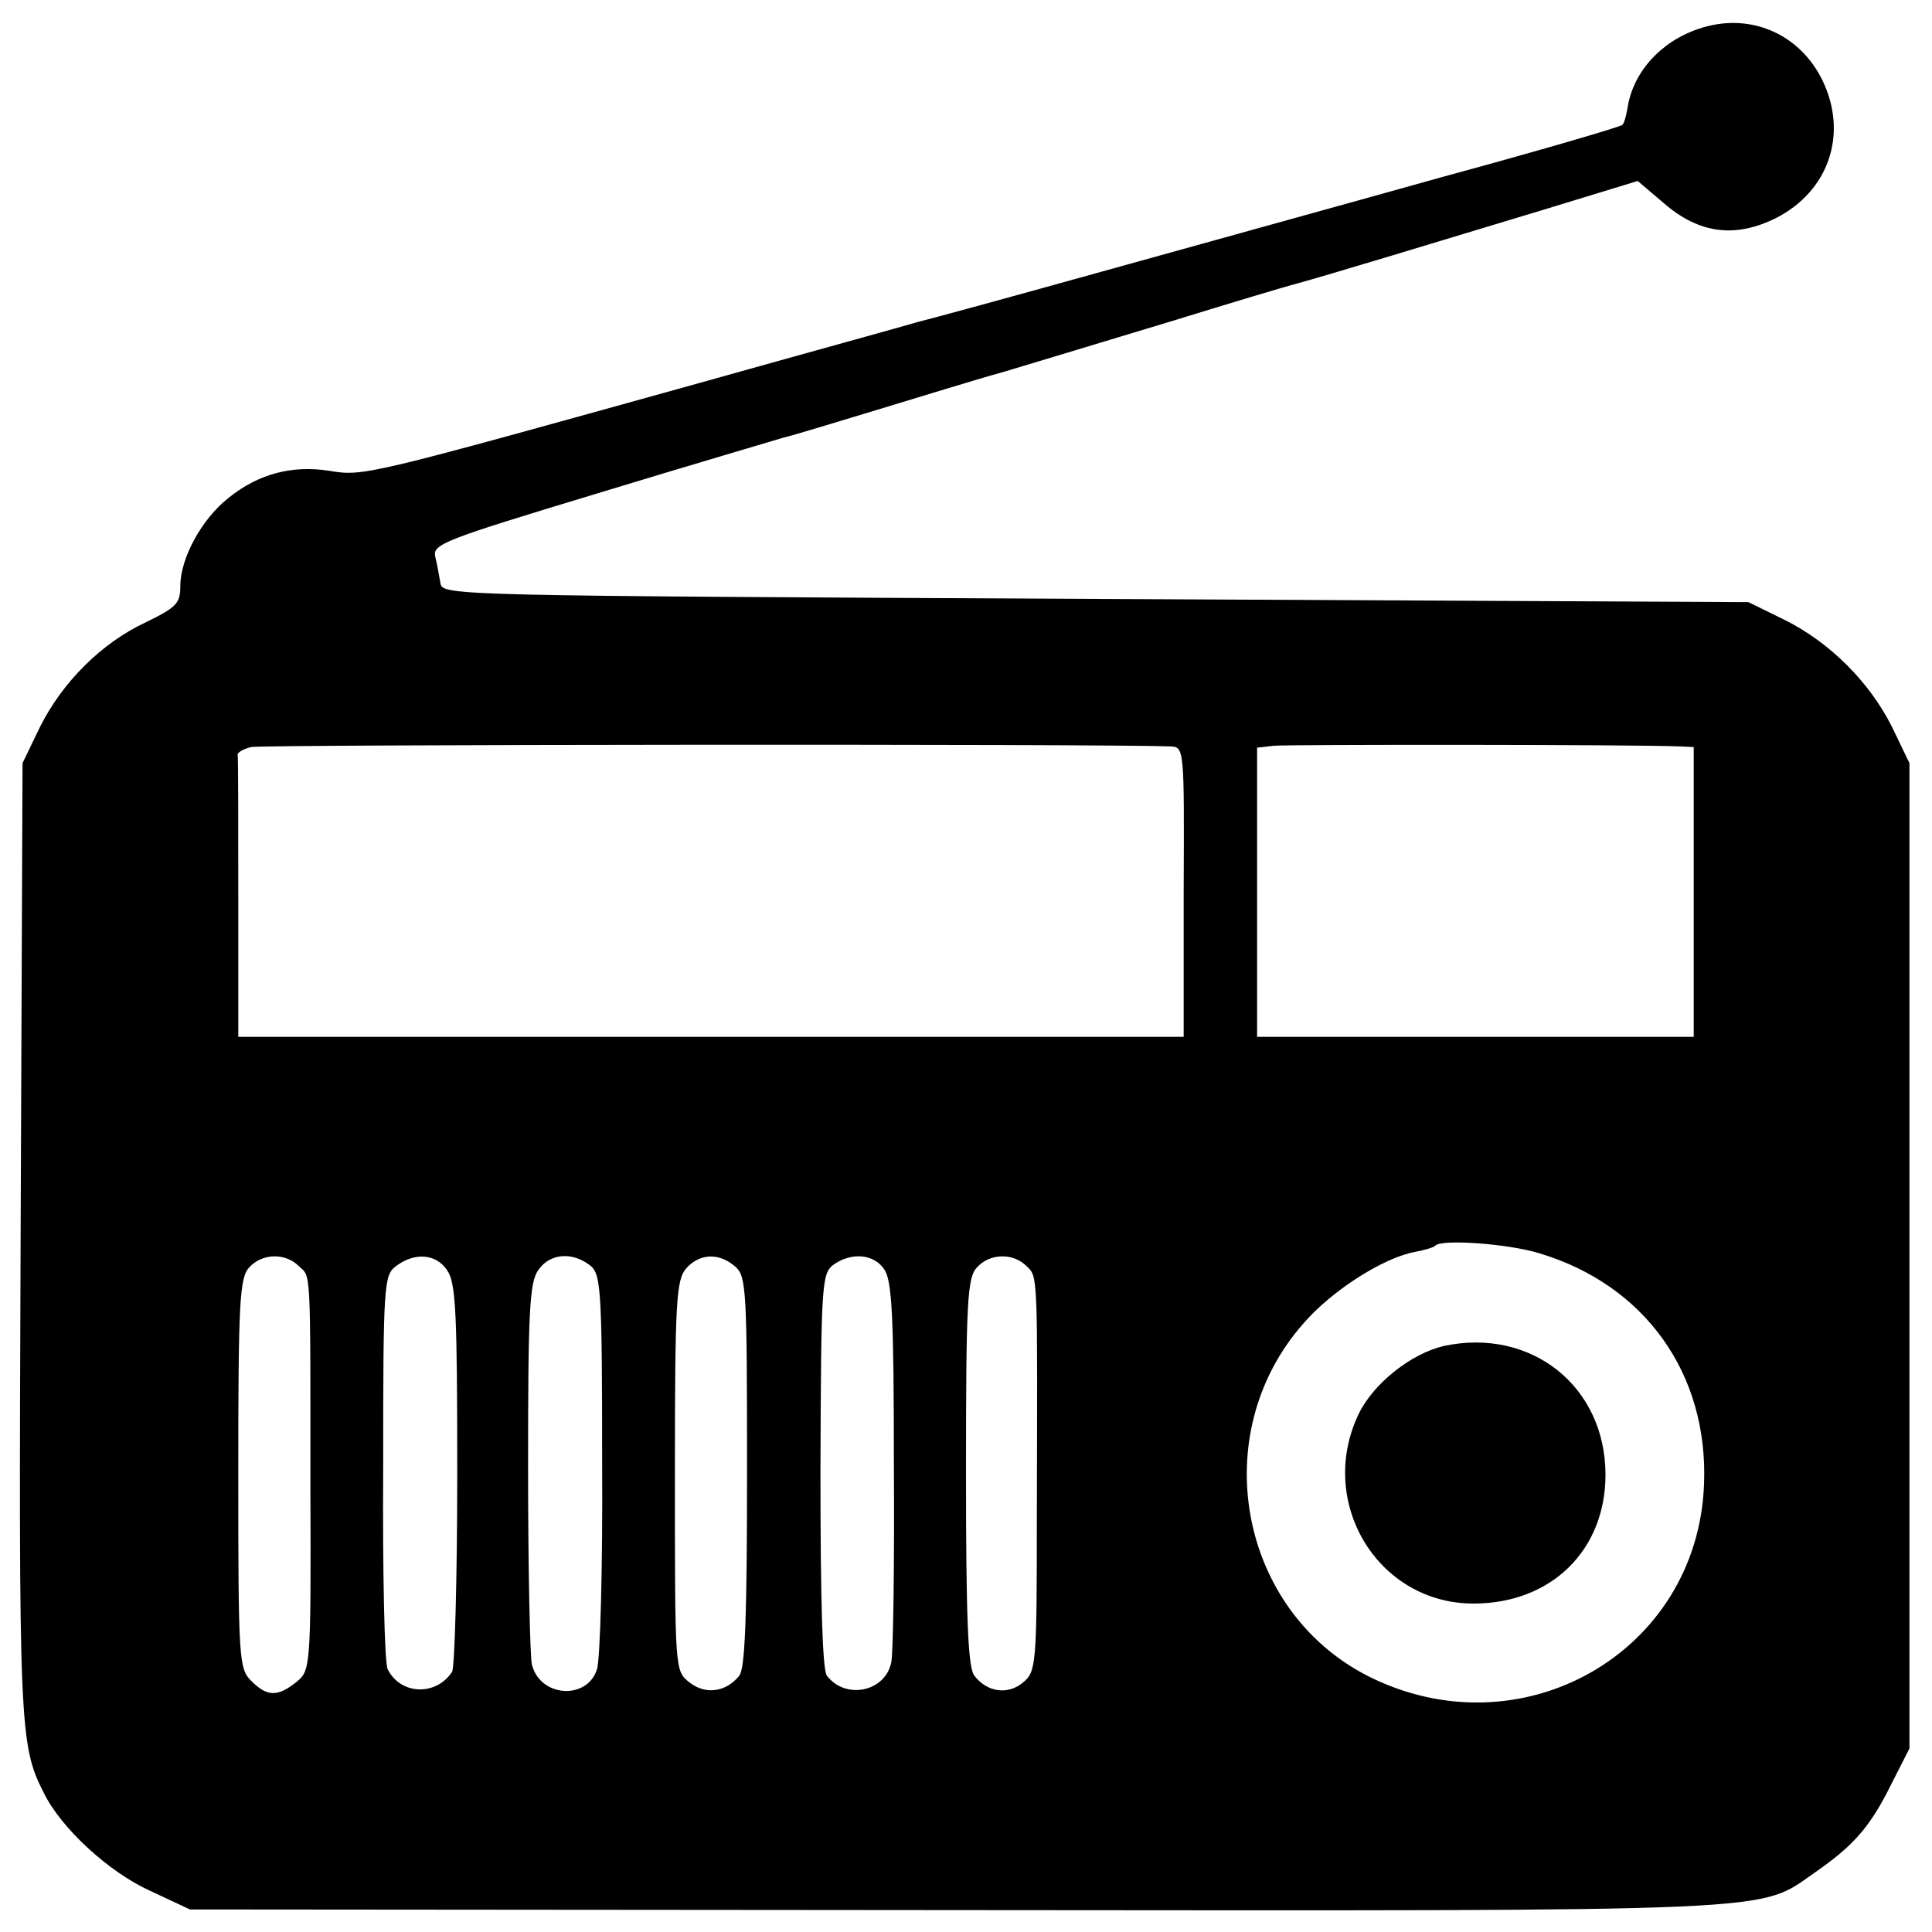
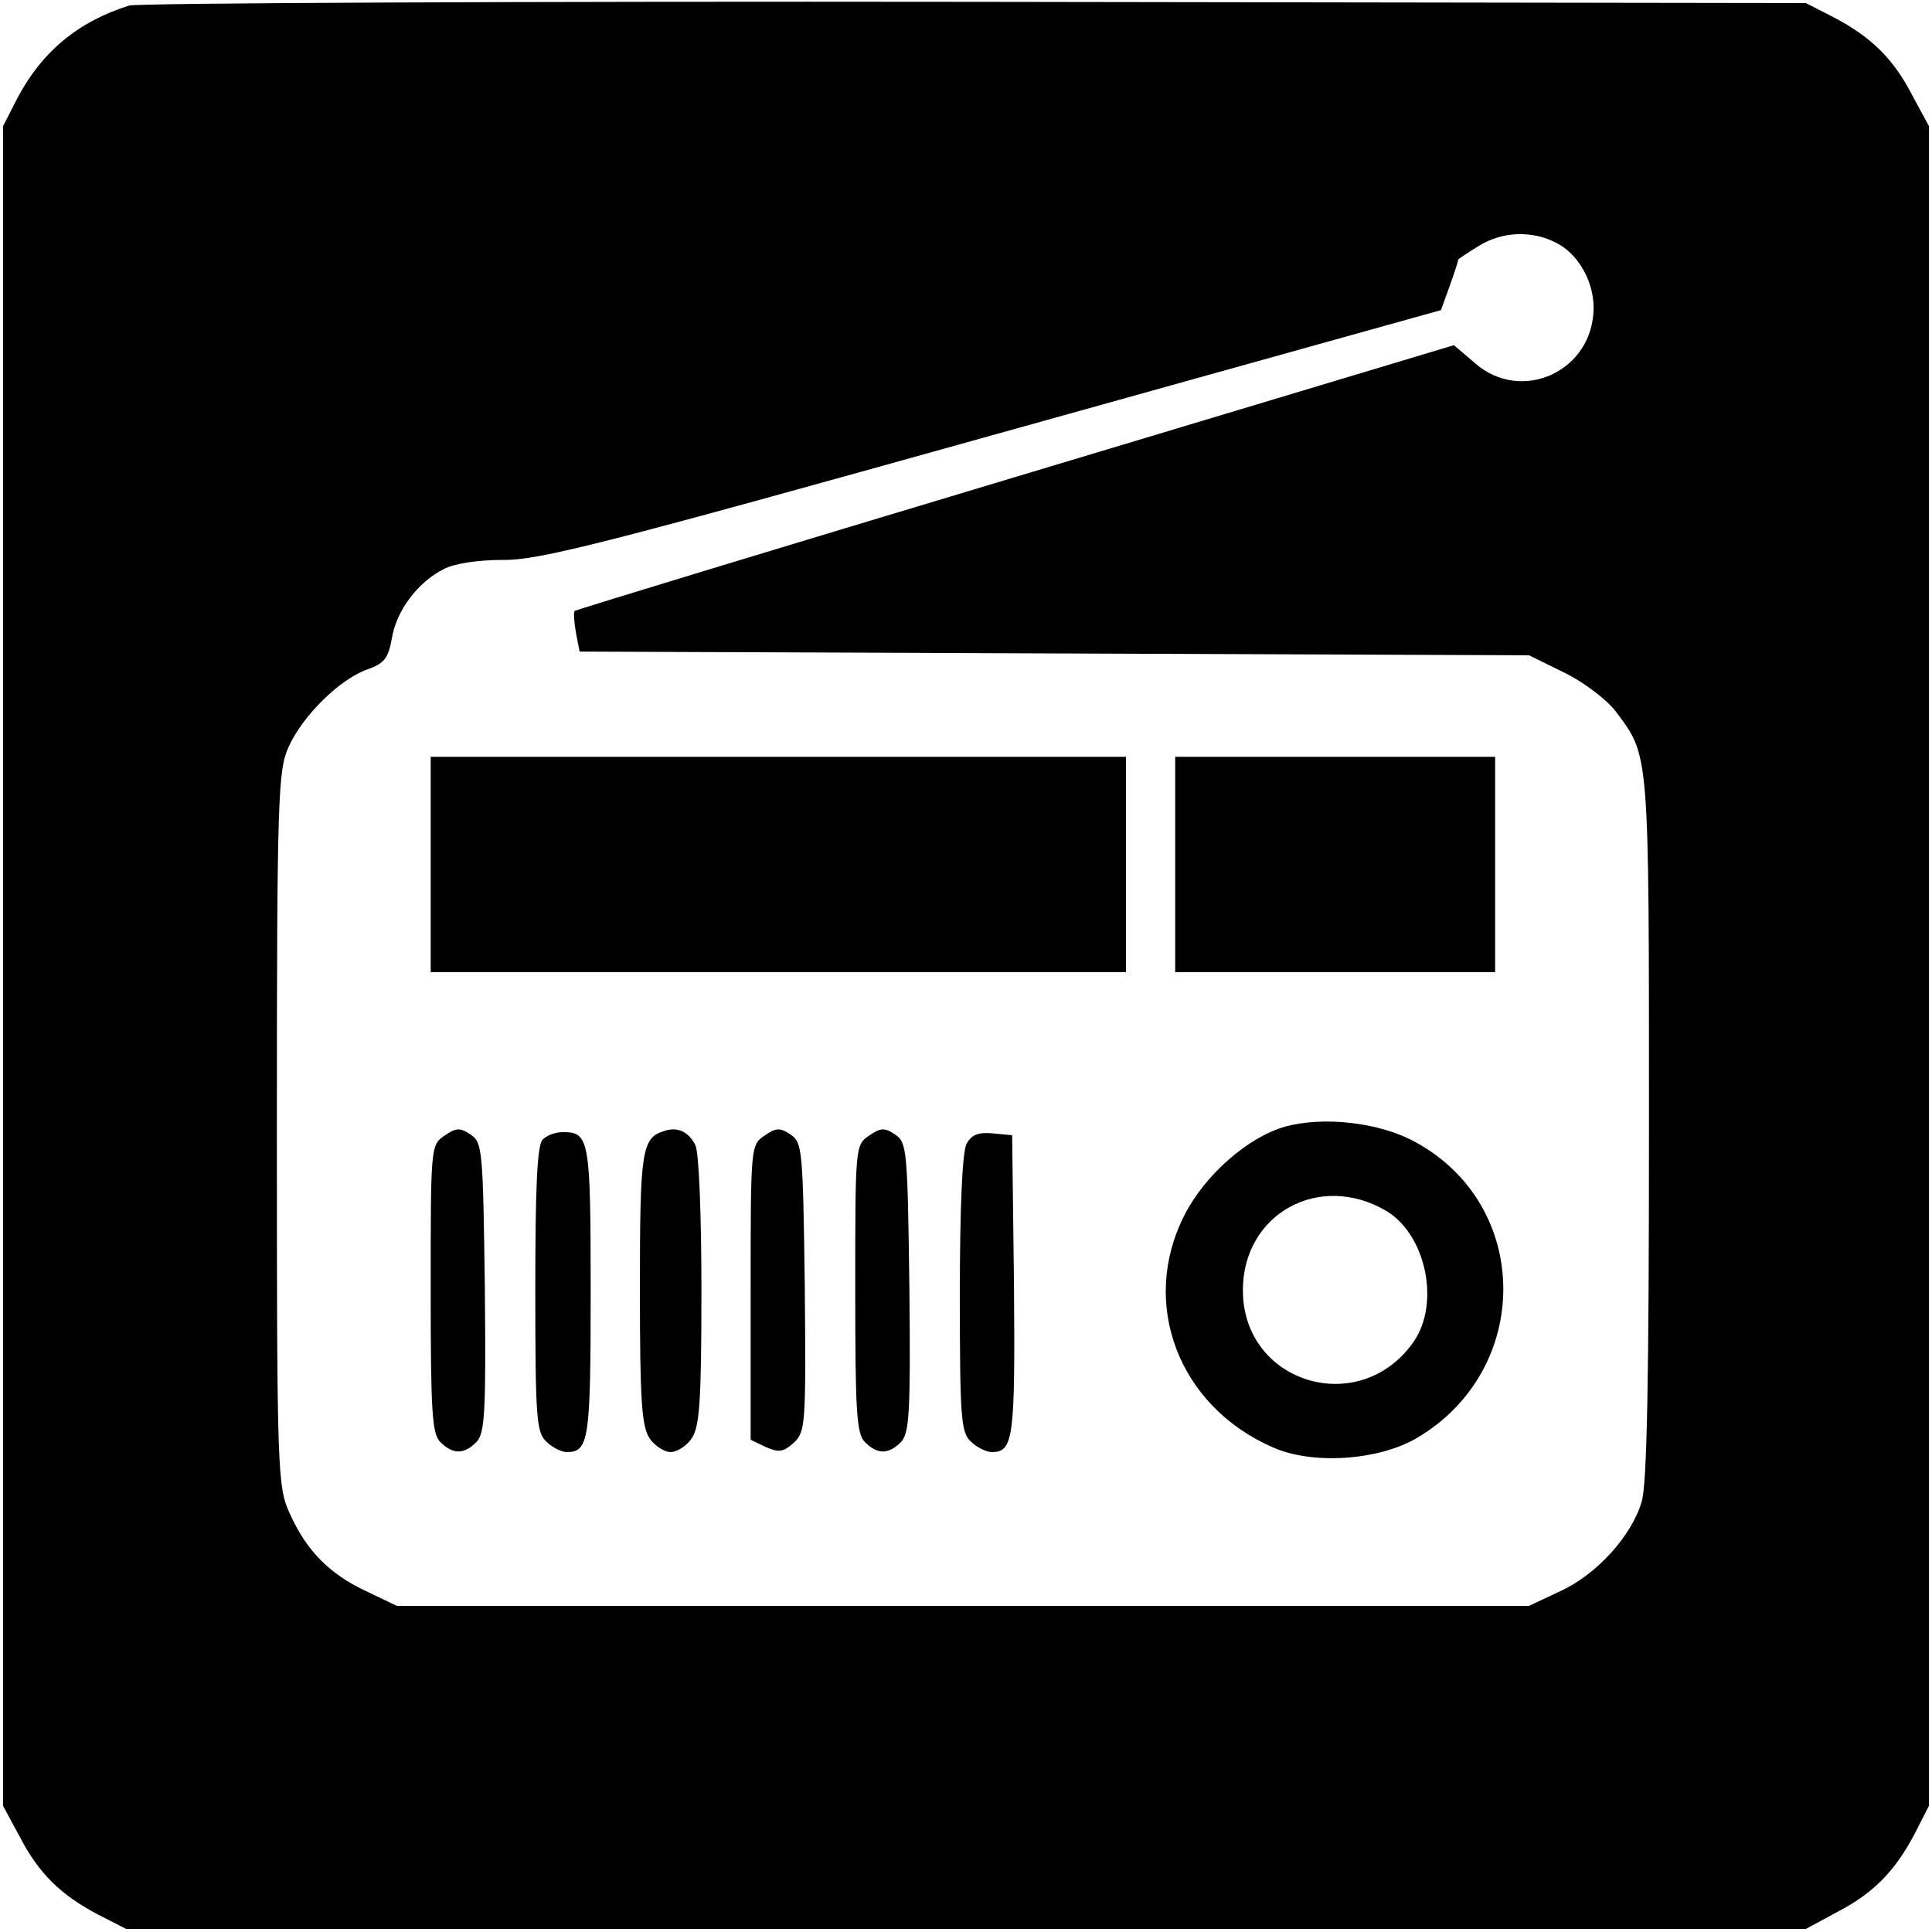
- <svg xmlns="http://www.w3.org/2000/svg" version="1.0" width="300pt" height="300pt" viewBox="0 0 300 300" preserveAspectRatio="xMidYMid meet">
-   <g transform="translate(0,300) scale(0.1,-0.1)" fill="#000000" stroke="none">
-     <path d="M2637 2955 c-59 -20 -102 -68 -110 -124 -2 -11 -5 -23 -8 -25 -3 -3 -129 -40 -280 -81 -150 -42 -389 -108 -529 -147 -140 -39 -268 -74 -285 -78 -16 -5 -169 -47 -340 -95 -518 -144 -520 -145 -574 -136 -58 9 -110 -5 -156 -42 -42 -33 -75 -94 -75 -137 0 -27 -6 -33 -53 -56 -69 -32 -130 -93 -165 -163 l-27 -56 -3 -740 c-3 -758 -2 -784 36 -859 27 -55 101 -123 165 -152 l62 -29 1190 -1 c1305 -1 1243 -4 1334 59 59 41 85 70 118 137 l28 55 0 765 0 765 -27 56 c-35 70 -97 132 -168 167 l-55 27 -1014 5 c-994 5 -1014 5 -1017 24 -2 11 -5 29 -8 41 -5 20 11 26 252 99 141 43 271 81 287 86 17 4 82 24 145 43 63 19 153 47 200 60 47 14 162 49 255 77 94 29 184 56 200 60 44 12 219 65 384 115 l144 44 40 -34 c55 -48 111 -55 174 -24 83 42 113 131 73 214 -36 74 -115 107 -193 80z m-820 -1114 c22 -1 22 -1 21 -226 l0 -225 -734 0 -734 0 0 215 c0 118 0 218 -1 223 0 4 9 9 21 12 16 4 1323 5 1427 1z m791 0 l22 -1 0 -225 0 -225 -339 0 -339 0 0 224 0 225 26 3 c22 2 554 2 630 -1z m-218 -787 c164 -49 263 -187 256 -359 -10 -262 -285 -418 -523 -297 -200 103 -250 376 -99 547 44 51 124 102 173 111 15 3 30 7 32 10 10 10 112 3 161 -12z m-1926 -20 c19 -18 18 5 18 -348 1 -278 0 -280 -22 -298 -29 -23 -45 -23 -70 2 -19 19 -20 33 -20 322 0 266 2 304 17 320 20 22 56 23 77 2z m230 -6 c14 -19 16 -66 16 -318 0 -162 -4 -300 -8 -306 -25 -38 -80 -36 -100 4 -5 9 -8 151 -7 314 0 284 1 298 20 312 29 22 62 19 79 -6z m221 8 c18 -13 20 -30 20 -308 1 -161 -3 -305 -8 -320 -15 -48 -88 -44 -101 7 -3 11 -6 148 -6 305 0 242 2 289 16 308 17 25 51 29 79 8z m227 -3 c17 -15 18 -38 18 -318 0 -226 -3 -305 -12 -317 -21 -26 -53 -30 -78 -10 -22 18 -22 18 -22 321 0 273 2 304 18 322 21 23 51 24 76 2z m231 -4 c12 -17 15 -72 15 -302 1 -155 -1 -294 -4 -308 -9 -46 -71 -59 -100 -21 -7 9 -10 118 -10 319 1 290 2 305 20 319 28 20 63 17 79 -7z m221 5 c18 -17 17 -10 16 -389 0 -232 -1 -241 -22 -258 -23 -19 -55 -15 -75 11 -10 12 -13 91 -13 316 0 265 2 302 17 318 20 22 56 23 77 2z" />
-     <path d="M2242 910 c-51 -12 -109 -58 -132 -105 -66 -137 29 -295 178 -295 121 0 205 83 205 200 0 137 -115 229 -251 200z" />
+ <svg xmlns="http://www.w3.org/2000/svg" version="1.0" width="314pt" height="314pt" viewBox="0 0 314 314" preserveAspectRatio="xMidYMid meet">
+   <g transform="translate(0,314) scale(0.1,-0.1)" fill="#000000" stroke="none">
+     <path d="M210 3131 c-83 -26 -142 -75 -182 -151 l-23 -45 0 -1365 0 -1365 27 -50 c31 -60 67 -95 128 -127 l45 -23 1365 0 1365 0 50 27 c60 31 95 67 127 128 l23 45 0 1365 0 1365 -27 50 c-31 60 -67 95 -128 127 l-45 23 -1350 2 c-742 1 -1361 -2 -1375 -6z m2320 -386 c35 -18 60 -62 60 -105 0 -103 -117 -157 -193 -90 l-34 29 -712 -214 c-393 -118 -715 -216 -717 -218 -2 -2 -1 -18 2 -35 l6 -31 772 -3 771 -3 57 -28 c31 -15 68 -43 83 -62 56 -75 55 -57 55 -676 0 -405 -3 -583 -12 -610 -16 -55 -73 -118 -132 -145 l-51 -24 -920 0 -920 0 -50 24 c-60 28 -97 66 -124 126 -20 44 -21 63 -21 625 0 543 2 583 19 621 23 51 83 110 128 126 28 10 34 18 40 51 7 44 42 91 84 112 17 9 55 15 96 15 59 -1 167 27 797 203 l728 203 14 39 c8 22 14 41 14 43 0 1 15 11 33 22 38 24 87 26 127 5z" />
+     <path d="M700 1735 l0 -175 565 0 565 0 0 175 0 175 -565 0 -565 0 0 -175z" />
+     <path d="M1910 1735 l0 -175 260 0 260 0 0 175 0 175 -260 0 -260 0 0 -175z" />
+     <path d="M2089 1309 c-61 -17 -131 -79 -164 -144 -73 -143 -10 -310 143 -377 64 -29 172 -22 235 15 188 111 187 378 -3 481 -58 32 -149 42 -211 25z m164 -137 c64 -38 88 -149 45 -212 -87 -126 -278 -69 -278 83 0 124 124 193 233 129z" />
+     <path d="M722 1294 c-22 -15 -22 -19 -22 -249 0 -199 2 -236 16 -249 20 -20 38 -20 58 0 14 14 16 47 14 251 -3 225 -4 236 -23 249 -18 12 -24 11 -43 -2z" />
+     <path d="M1080 1302 c-37 -11 -40 -31 -40 -257 0 -183 3 -224 16 -243 8 -12 24 -22 34 -22 10 0 26 10 34 22 13 19 16 59 16 241 0 122 -4 226 -10 236 -11 22 -29 30 -50 23z" />
+     <path d="M1242 1294 c-22 -15 -22 -19 -22 -255 l0 -239 25 -12 c21 -9 28 -8 45 7 19 18 20 28 18 253 -3 224 -4 235 -23 248 -18 12 -24 11 -43 -2z" />
+     <path d="M1412 1294 c-22 -15 -22 -19 -22 -249 0 -199 2 -236 16 -249 20 -20 38 -20 58 0 14 14 16 47 14 251 -3 225 -4 236 -23 249 -18 12 -24 11 -43 -2z" />
+     <path d="M882 1288 c-9 -9 -12 -77 -12 -243 0 -212 2 -233 18 -248 10 -10 25 -17 33 -17 36 0 39 19 39 260 0 248 -2 260 -45 260 -12 0 -26 -5 -33 -12z" />
+     <path d="M1571 1281 c-7 -12 -11 -104 -11 -244 0 -204 2 -225 18 -240 10 -10 26 -17 34 -17 35 0 38 22 36 271 l-3 244 -32 3 c-23 2 -34 -2 -42 -17z" />
  </g>
</svg>
